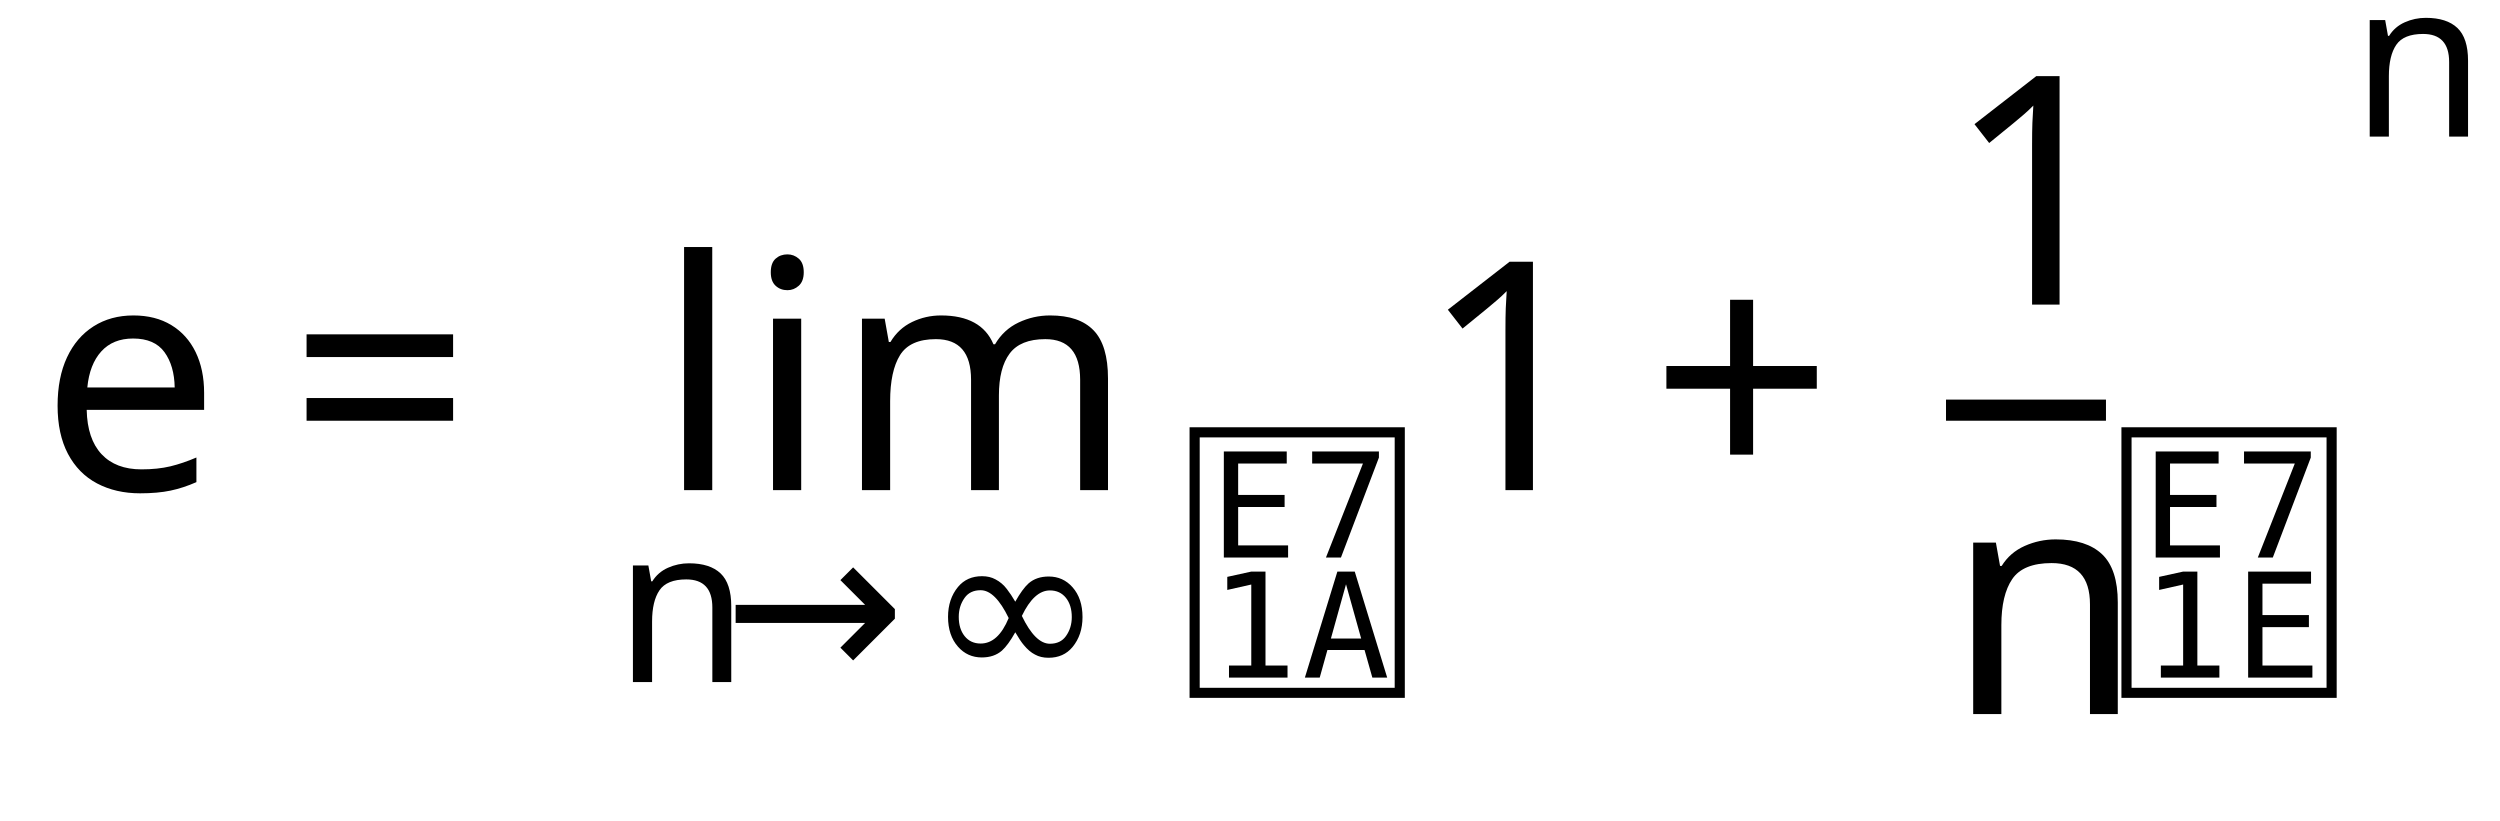
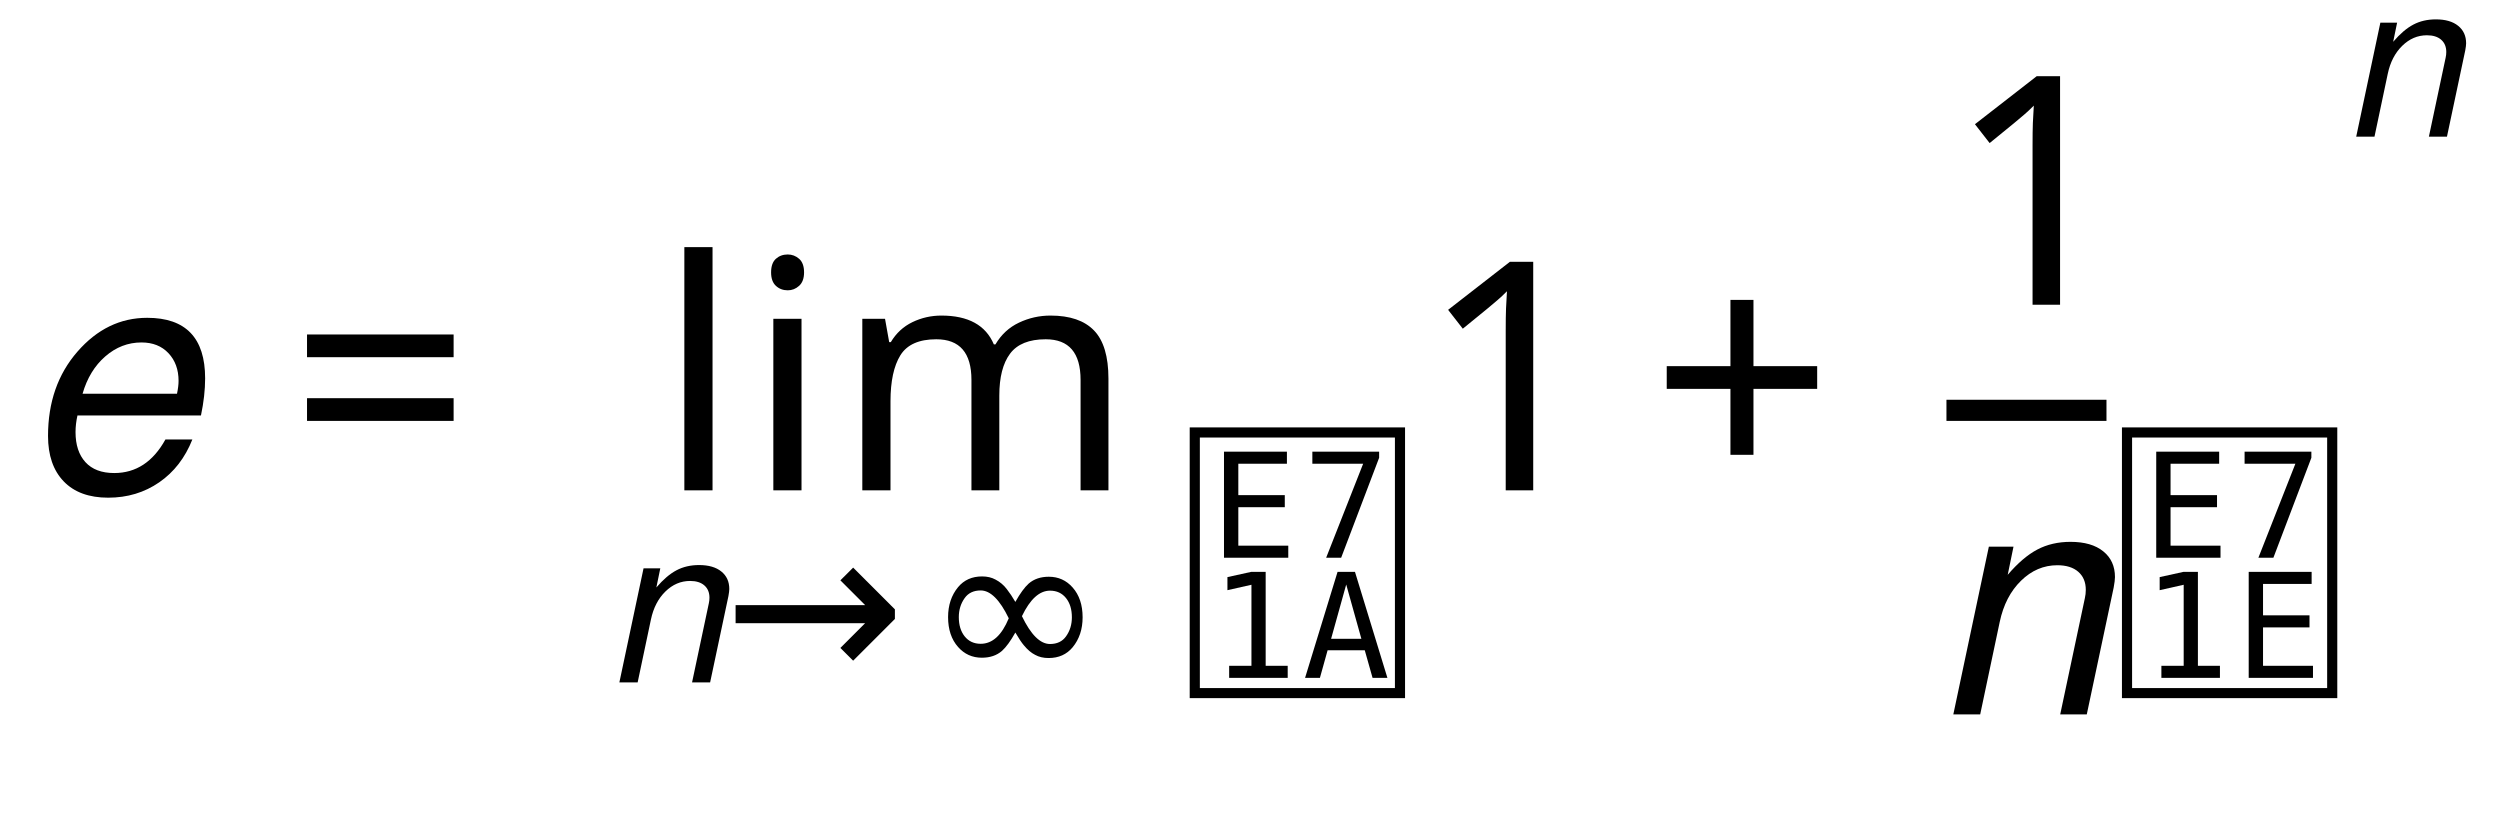
- <svg xmlns="http://www.w3.org/2000/svg" width="750.19" height="246.16">
+ <svg xmlns="http://www.w3.org/2000/svg" width="749.89" height="246.16">
  <defs>
    <style type="text/css">@font-face{font-family:rex;src:url('http://rex.breeden.cc/rex-xits.otf');}</style>
  </defs>
  <g font-family="rex" font-size="96.0px">
    <g transform="translate(12.00 5.00)">
      <g transform="translate(0.00 142.08)">
-         <text>e</text>
+         <text>𝑒</text>
      </g>
-       <g transform="translate(74.62 142.08)">
+       <g transform="translate(74.72 142.08)">
        <text>=</text>
      </g>
-       <g transform="translate(172.38 47.71)">
-         <g transform="translate(76.77 0.00)" />
+       <g transform="translate(172.48 47.71)">
+         <g transform="translate(76.67 0.00)" />
        <g transform="translate(0.00 28.80)">
-           <g transform="translate(12.74 0.00)">
+           <g transform="translate(12.64 0.00)">
            <g transform="translate(0.00 65.57)">
              <text>l</text>
            </g>
            <g transform="translate(26.69 65.57)">
              <text>i</text>
            </g>
            <g transform="translate(53.38 65.57)">
              <text>m</text>
            </g>
          </g>
        </g>
-         <g transform="translate(0.00 121.94)">
-           <g transform="translate(0.00 30.03)">
-             <text transform="scale(0.68)">n</text>
+         <g transform="translate(0.00 122.72)">
+           <g transform="translate(0.00 29.25)">
+             <text transform="scale(0.68)">𝑛</text>
          </g>
-           <g transform="translate(32.64 30.03)">
+           <g transform="translate(32.44 29.25)">
            <text transform="scale(0.68)">→</text>
          </g>
-           <g transform="translate(93.09 30.03)">
+           <g transform="translate(92.89 29.25)">
            <text transform="scale(0.68)">∞</text>
          </g>
        </g>
      </g>
-       <g transform="translate(341.92 0.00)">
+       <g transform="translate(341.82 0.00)">
        <g transform="translate(0.00 198.34)">
          <text></text>
        </g>
        <g transform="translate(72.00 21.50)">
          <g transform="translate(0.00 120.58)">
            <text>1</text>
          </g>
          <g transform="translate(69.33 120.58)">
            <text>+</text>
          </g>
          <g transform="translate(158.03 0.00)">
            <g transform="translate(0.00 64.90)">
              <text>1</text>
            </g>
            <rect x="0.00" y="93.41" width="48.00" height="6.34" fill="#000" />
-             <g transform="translate(0.00 143.62)">
-               <g transform="translate(0.00 44.16)">
-                 <text>n</text>
+             <g transform="translate(0.00 145.44)">
+               <g transform="translate(0.14 42.34)">
+                 <text>𝑛</text>
              </g>
            </g>
          </g>
        </g>
        <g transform="translate(279.63 0.00)">
          <g transform="translate(0.00 198.34)">
            <text></text>
          </g>
        </g>
      </g>
-       <g transform="translate(693.55 5.97)">
-         <g transform="translate(0.00 30.03)">
-           <text transform="scale(0.68)">n</text>
+       <g transform="translate(693.45 7.21)">
+         <g transform="translate(0.00 28.79)">
+           <text transform="scale(0.68)">𝑛</text>
        </g>
      </g>
    </g>
  </g>
</svg>
